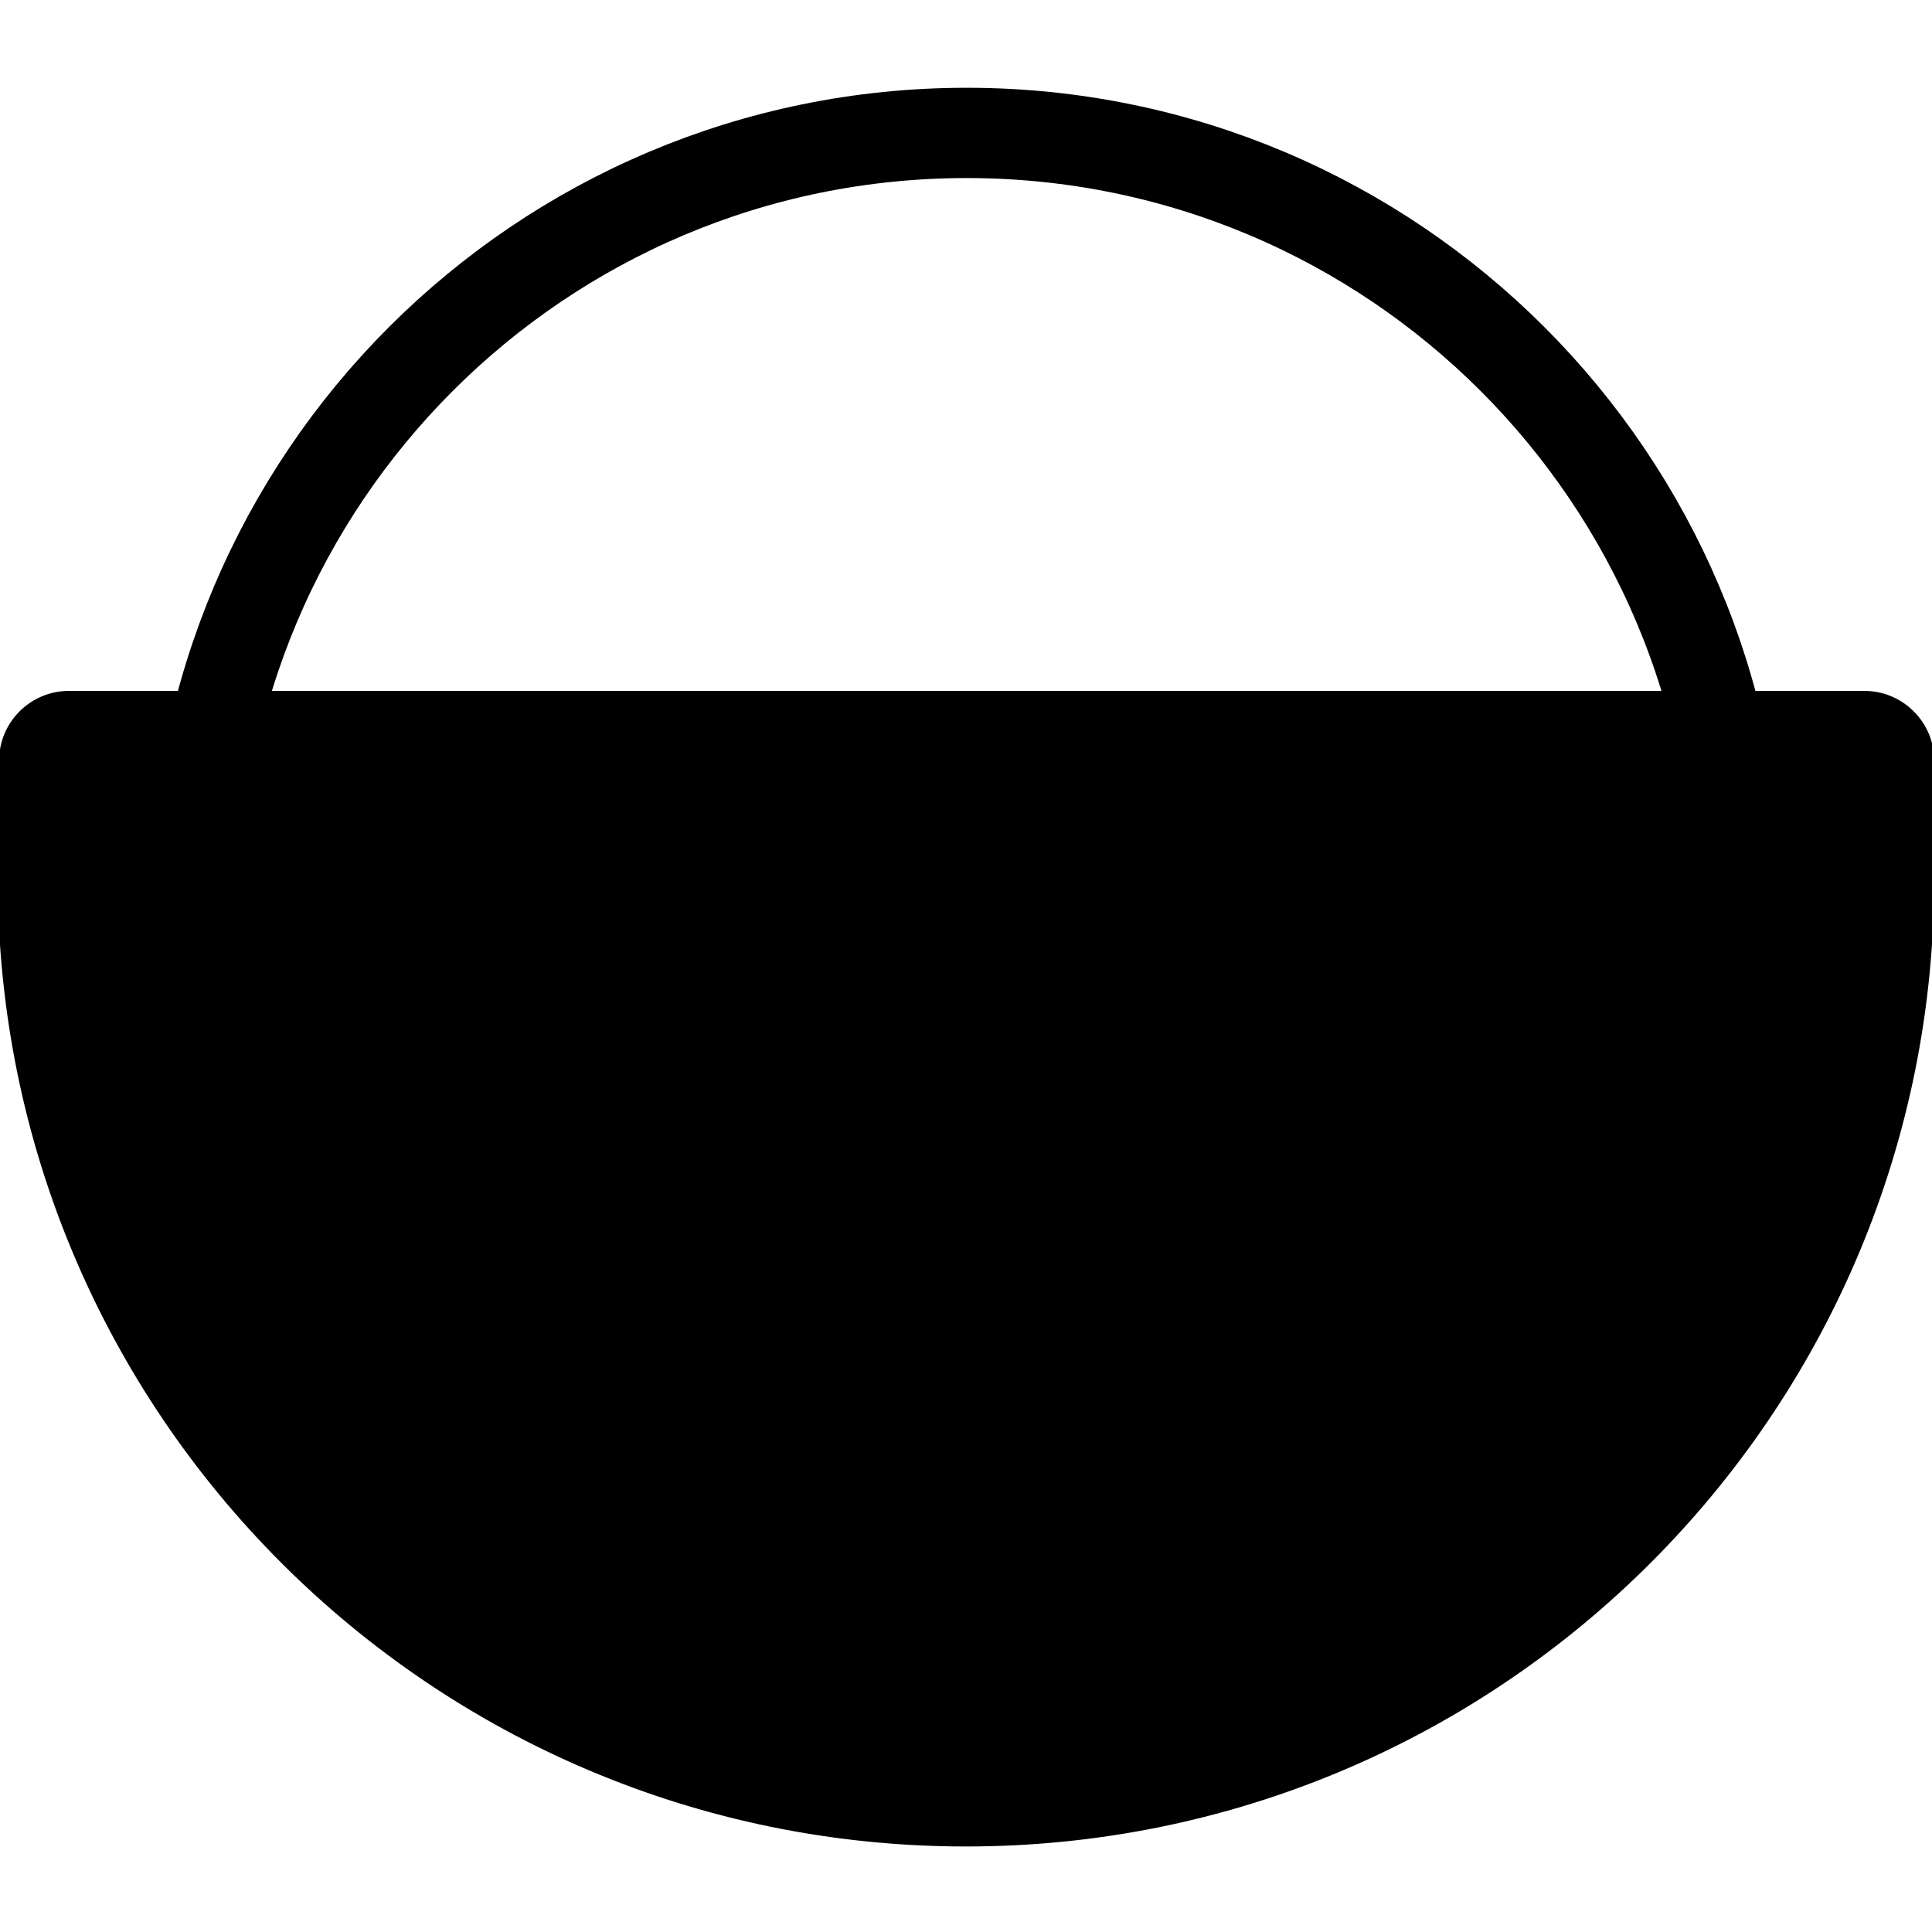
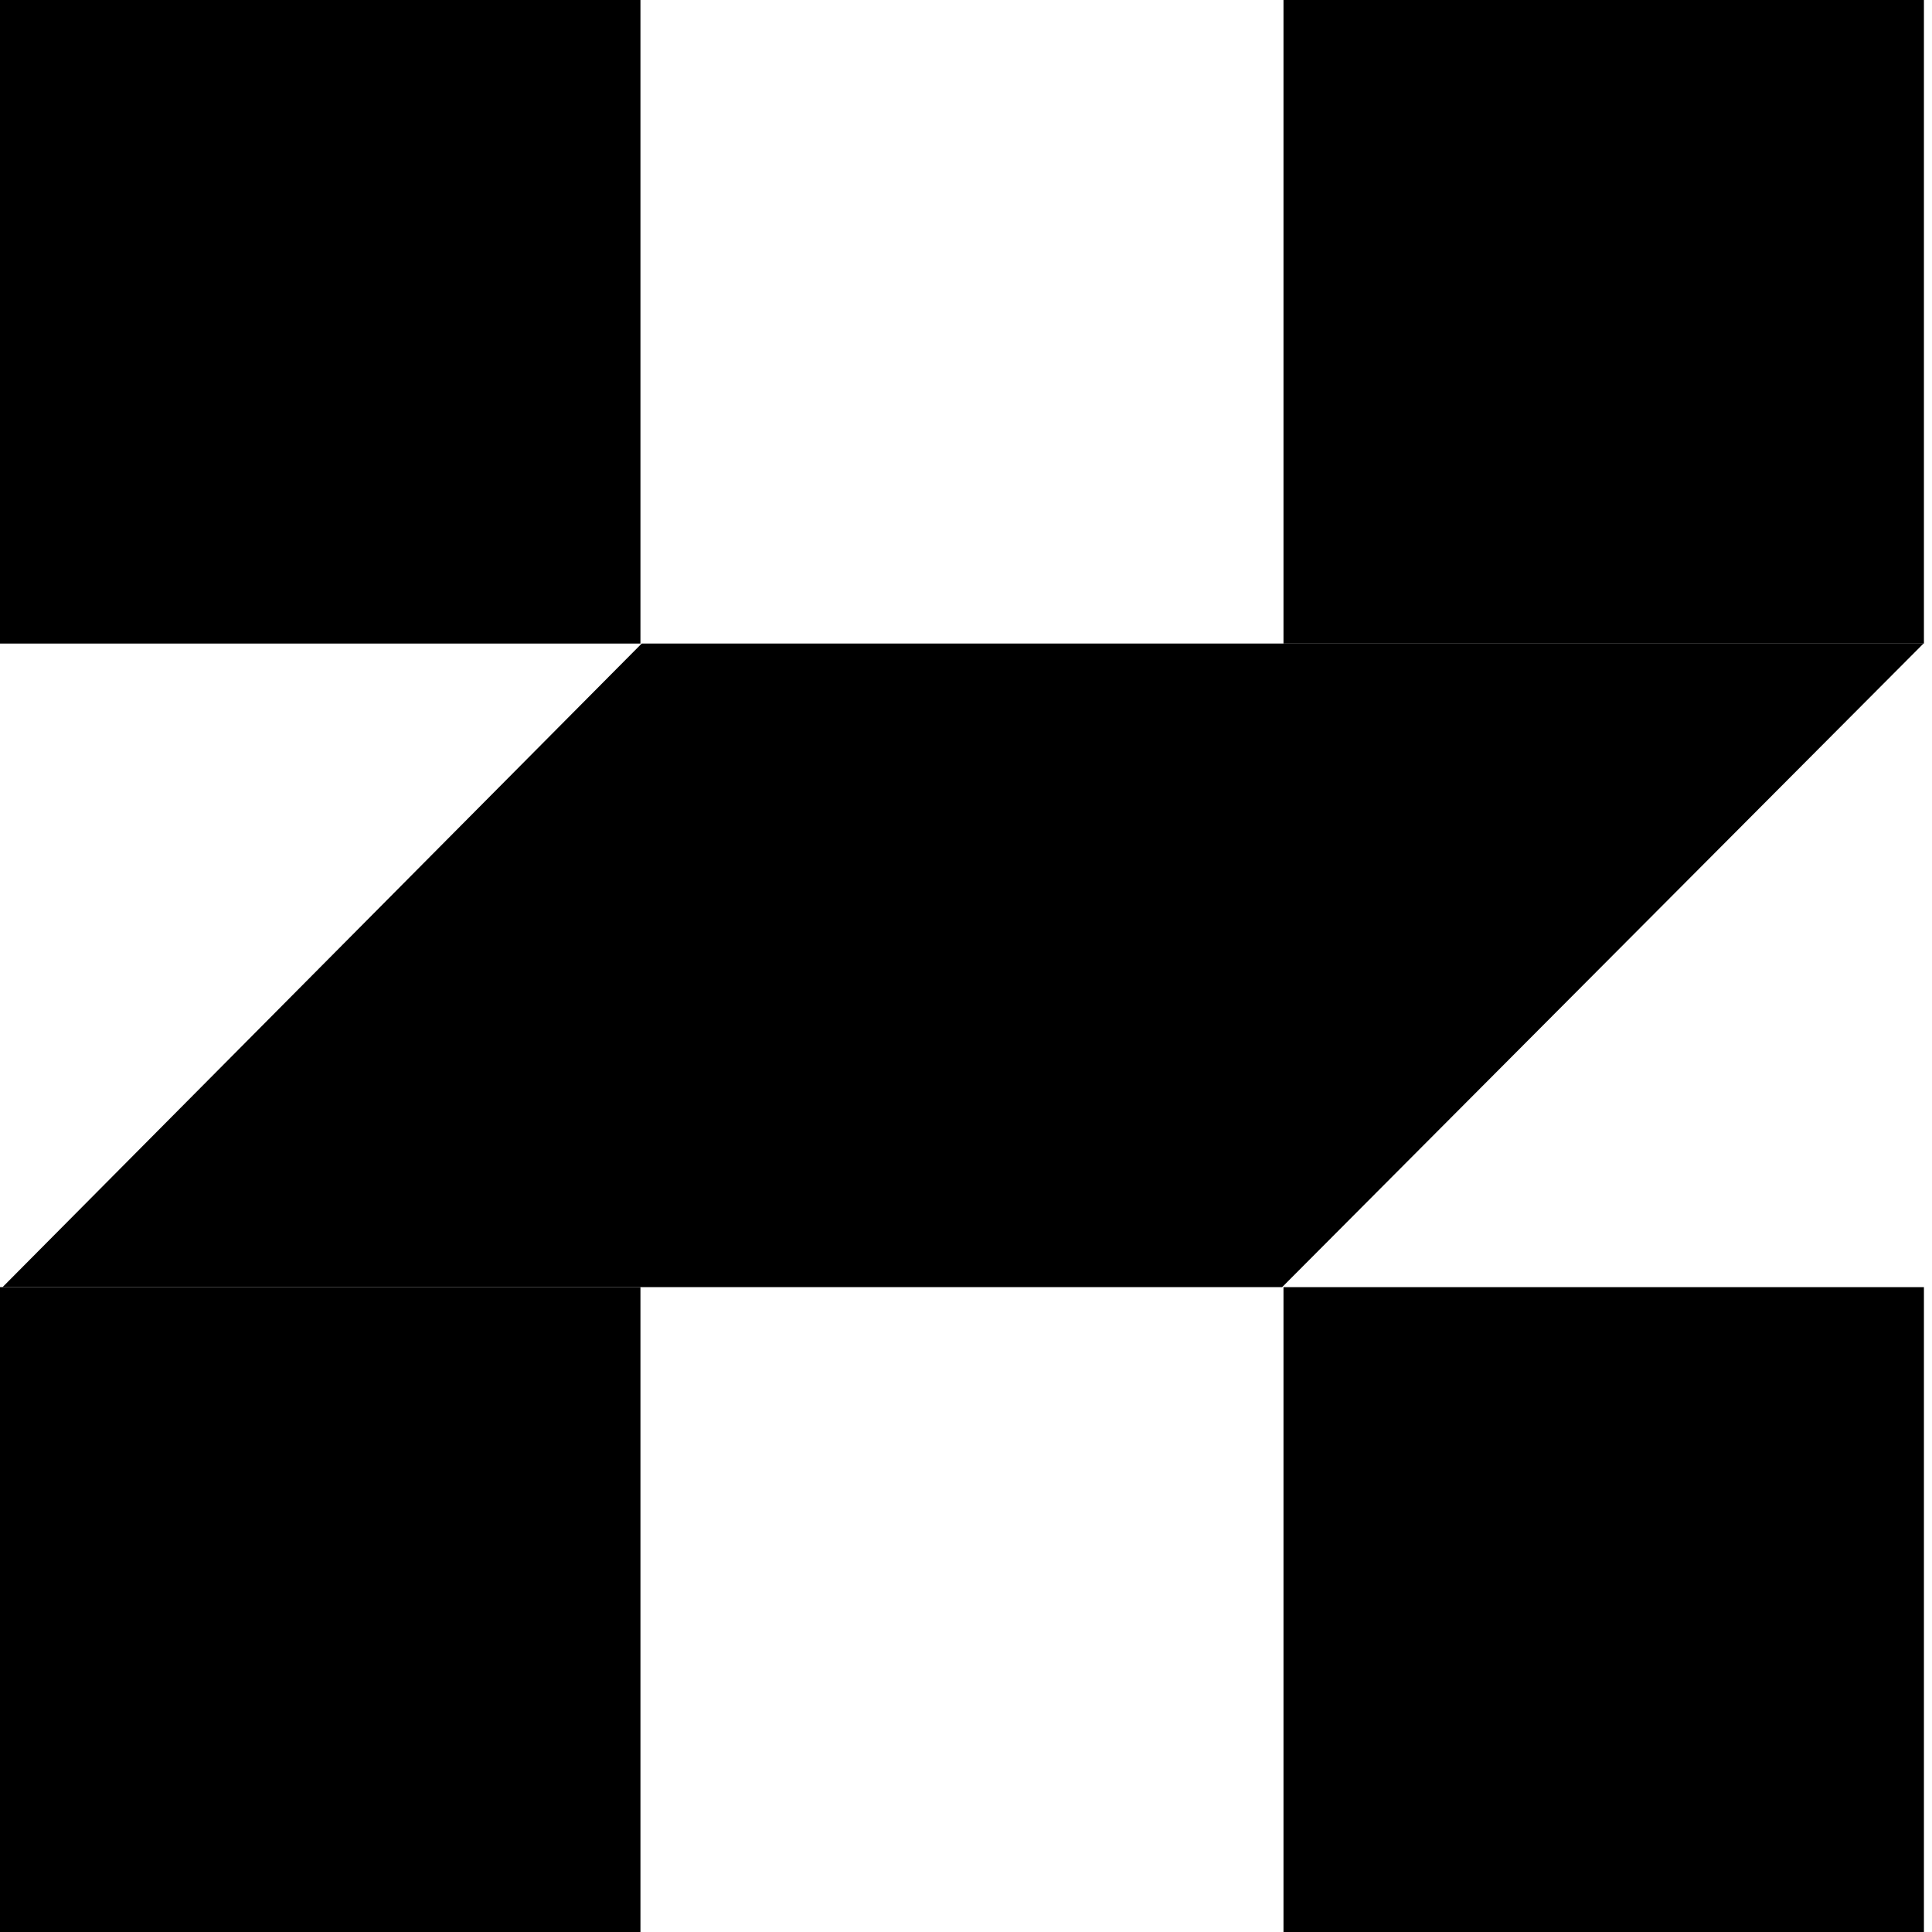
- <svg xmlns="http://www.w3.org/2000/svg" fill="currentColor" stroke="currentColor" width="20" height="20" viewBox="0 0 428 389.11">
-   <circle cx="214.15" cy="181" r="171" fill="none" stroke="currentColor" stroke-miterlimit="10" stroke-width="20" />
-   <path d="M413 134.11H15.29a15 15 0 0 0-15 15v15.3C.12 168 0 171.52 0 175.11c0 118.19 95.81 214 214 214 116.4 0 211.1-92.94 213.93-208.67 0-.44.07-.88.07-1.33v-30a15 15 0 0 0-15-15Z" />
+ <svg xmlns="http://www.w3.org/2000/svg" fill="currentColor" width="20" height="20" viewBox="0 0 67 67">
+   <path d="M22.21 67V44.637H0V67H22.21Z" />
+   <path d="M66.704 22.318H22.253L0.088 44.637H44.463L66.704 22.318Z" />
+   <path d="M22.21 0H0V22.318H22.21V0Z" />
+   <path d="M66.72 0H44.51V22.318H66.72V0Z" />
+   <path d="M66.72 67V44.637H44.51V67H66.72Z" />
</svg>
